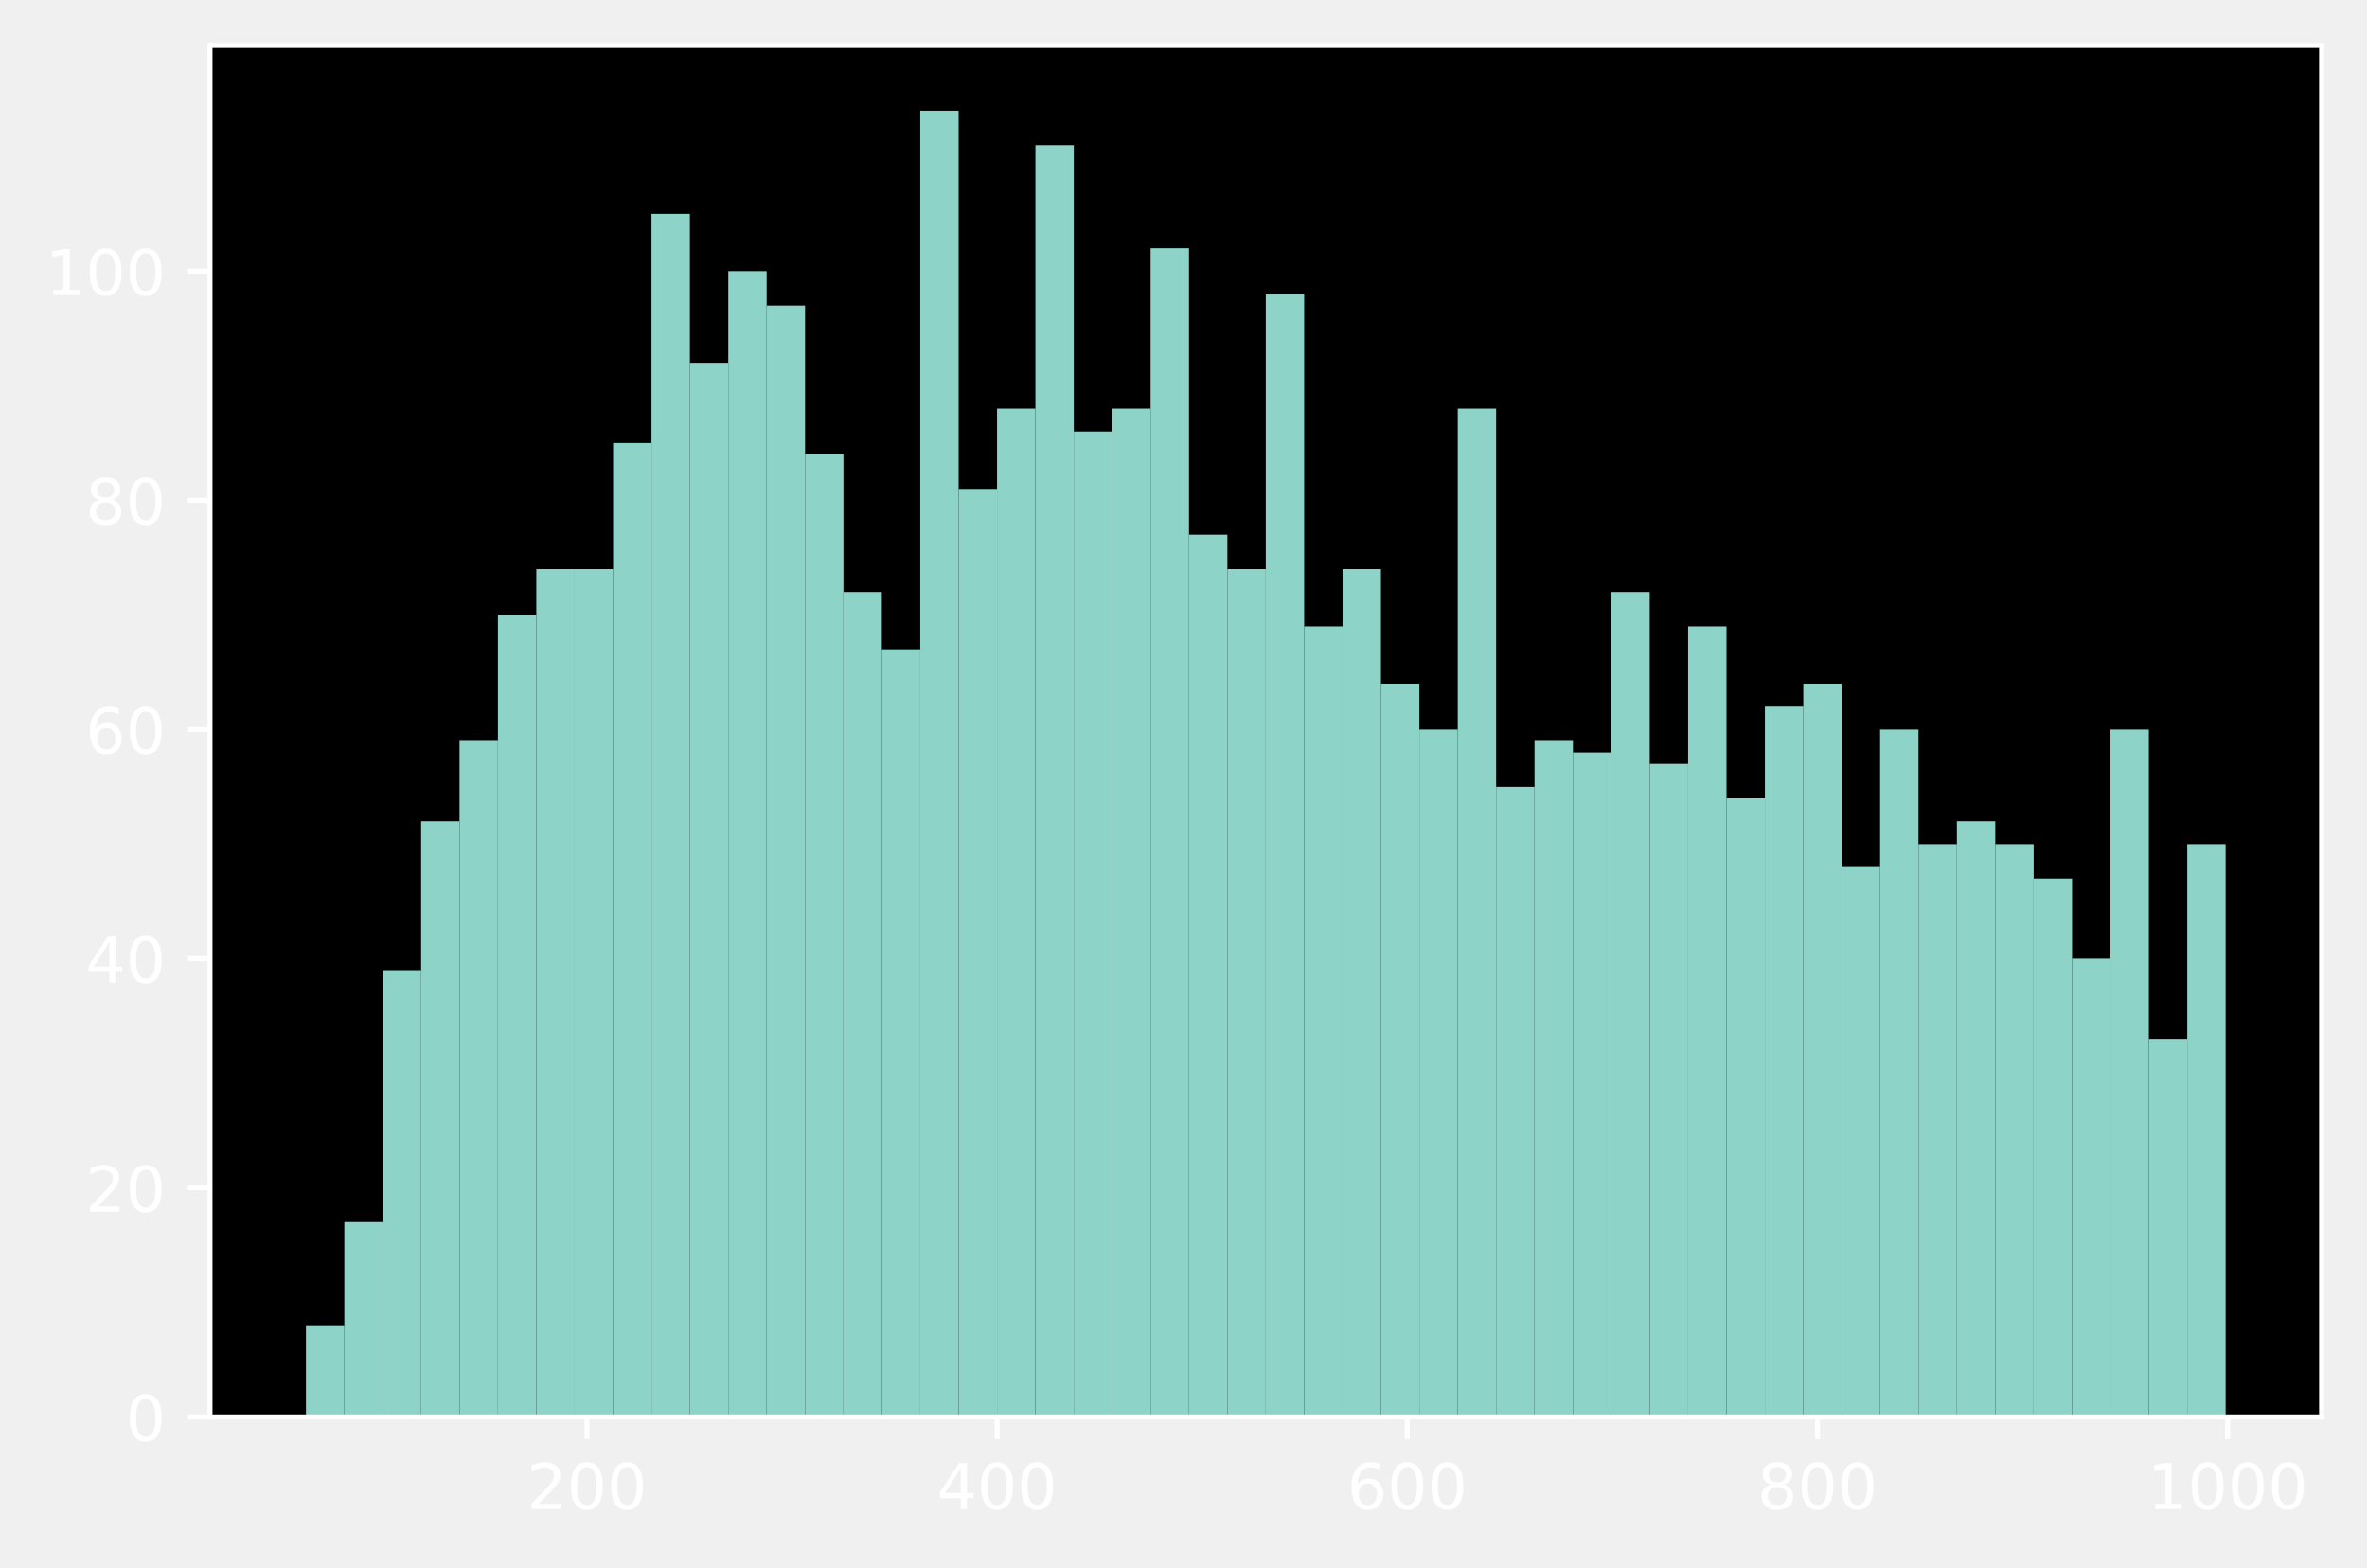
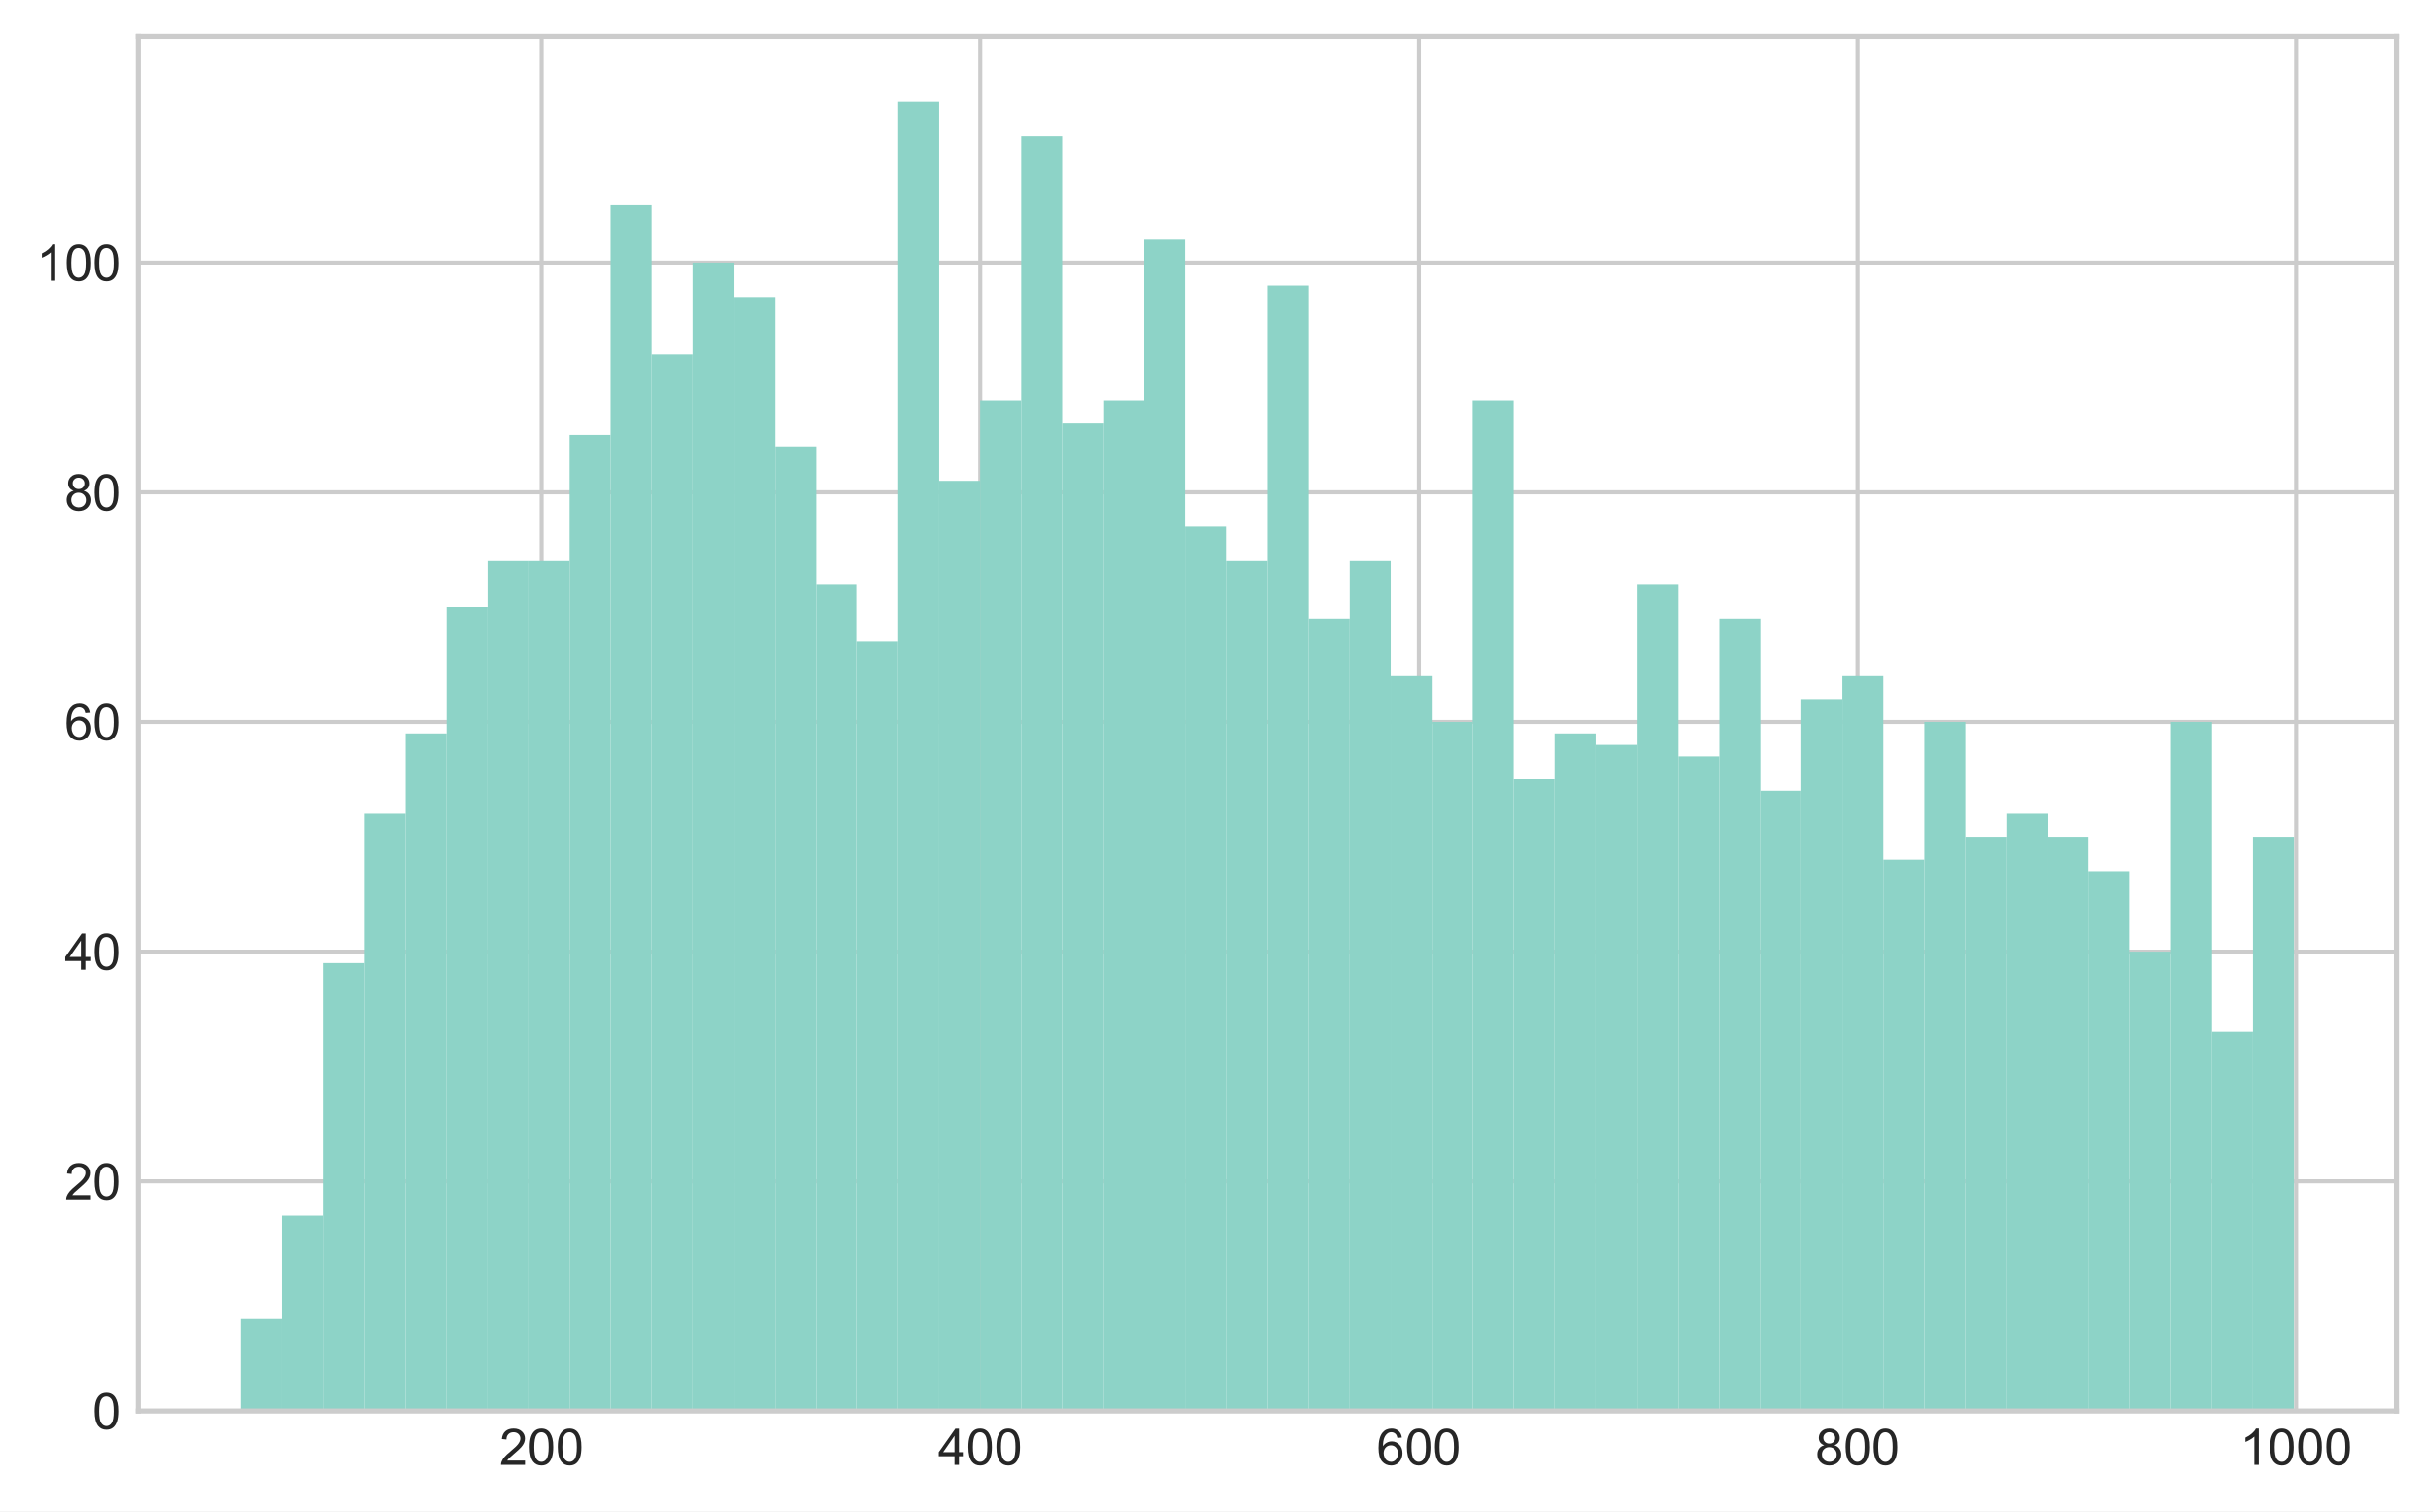
- <svg xmlns="http://www.w3.org/2000/svg" xmlns:xlink="http://www.w3.org/1999/xlink" height="248.518pt" version="1.1" viewBox="0 0 375.288 248.518" width="375.288pt">
+ <svg xmlns="http://www.w3.org/2000/svg" xmlns:xlink="http://www.w3.org/1999/xlink" height="298.845pt" version="1.1" viewBox="0 0 480.983 298.845" width="480.983pt">
  <defs>
    <style type="text/css">
*{stroke-linecap:butt;stroke-linejoin:round;}
  </style>
  </defs>
  <g id="figure_1">
    <g id="patch_1">
-       <path d="M 0 248.518  L 375.288 248.518  L 375.288 0  L 0 0  z " style="fill:none;" />
+       <path d="M 0 298.845  L 480.983 298.845  L 480.983 0  L 0 0  z " style="fill:#ffffff;" />
    </g>
    <g id="axes_1">
      <g id="patch_2">
-         <path d="M 33.288 224.64  L 368.087 224.64  L 368.087 7.2  L 33.288 7.2  z " />
-       </g>
-       <g id="patch_3">
-         <path clip-path="url(#pd6cc60cbfc)" d="M 48.506 224.64  L 54.593 224.64  L 54.593 210.108  L 48.506 210.108  z " style="fill:#8dd3c7;" />
-       </g>
-       <g id="patch_4">
-         <path clip-path="url(#pd6cc60cbfc)" d="M 54.593 224.64  L 60.68 224.64  L 60.68 193.759  L 54.593 193.759  z " style="fill:#8dd3c7;" />
-       </g>
-       <g id="patch_5">
-         <path clip-path="url(#pd6cc60cbfc)" d="M 60.68 224.64  L 66.767 224.64  L 66.767 153.795  L 60.68 153.795  z " style="fill:#8dd3c7;" />
-       </g>
-       <g id="patch_6">
-         <path clip-path="url(#pd6cc60cbfc)" d="M 66.767 224.64  L 72.855 224.64  L 72.855 130.18  L 66.767 130.18  z " style="fill:#8dd3c7;" />
-       </g>
-       <g id="patch_7">
-         <path clip-path="url(#pd6cc60cbfc)" d="M 72.855 224.64  L 78.942 224.64  L 78.942 117.464  L 72.855 117.464  z " style="fill:#8dd3c7;" />
-       </g>
-       <g id="patch_8">
-         <path clip-path="url(#pd6cc60cbfc)" d="M 78.942 224.64  L 85.029 224.64  L 85.029 97.482  L 78.942 97.482  z " style="fill:#8dd3c7;" />
-       </g>
-       <g id="patch_9">
-         <path clip-path="url(#pd6cc60cbfc)" d="M 85.029 224.64  L 91.117 224.64  L 91.117 90.216  L 85.029 90.216  z " style="fill:#8dd3c7;" />
-       </g>
-       <g id="patch_10">
-         <path clip-path="url(#pd6cc60cbfc)" d="M 91.117 224.64  L 97.204 224.64  L 97.204 90.216  L 91.117 90.216  z " style="fill:#8dd3c7;" />
-       </g>
-       <g id="patch_11">
-         <path clip-path="url(#pd6cc60cbfc)" d="M 97.204 224.64  L 103.291 224.64  L 103.291 70.234  L 97.204 70.234  z " style="fill:#8dd3c7;" />
-       </g>
-       <g id="patch_12">
-         <path clip-path="url(#pd6cc60cbfc)" d="M 103.291 224.64  L 109.378 224.64  L 109.378 33.903  L 103.291 33.903  z " style="fill:#8dd3c7;" />
-       </g>
-       <g id="patch_13">
-         <path clip-path="url(#pd6cc60cbfc)" d="M 109.378 224.64  L 115.466 224.64  L 115.466 57.518  L 109.378 57.518  z " style="fill:#8dd3c7;" />
-       </g>
-       <g id="patch_14">
-         <path clip-path="url(#pd6cc60cbfc)" d="M 115.466 224.64  L 121.553 224.64  L 121.553 42.986  L 115.466 42.986  z " style="fill:#8dd3c7;" />
-       </g>
-       <g id="patch_15">
-         <path clip-path="url(#pd6cc60cbfc)" d="M 121.553 224.64  L 127.64 224.64  L 127.64 48.435  L 121.553 48.435  z " style="fill:#8dd3c7;" />
-       </g>
-       <g id="patch_16">
-         <path clip-path="url(#pd6cc60cbfc)" d="M 127.64 224.64  L 133.727 224.64  L 133.727 72.051  L 127.64 72.051  z " style="fill:#8dd3c7;" />
-       </g>
-       <g id="patch_17">
-         <path clip-path="url(#pd6cc60cbfc)" d="M 133.727 224.64  L 139.815 224.64  L 139.815 93.849  L 133.727 93.849  z " style="fill:#8dd3c7;" />
-       </g>
-       <g id="patch_18">
-         <path clip-path="url(#pd6cc60cbfc)" d="M 139.815 224.64  L 145.902 224.64  L 145.902 102.932  L 139.815 102.932  z " style="fill:#8dd3c7;" />
-       </g>
-       <g id="patch_19">
-         <path clip-path="url(#pd6cc60cbfc)" d="M 145.902 224.64  L 151.989 224.64  L 151.989 17.554  L 145.902 17.554  z " style="fill:#8dd3c7;" />
-       </g>
-       <g id="patch_20">
-         <path clip-path="url(#pd6cc60cbfc)" d="M 151.989 224.64  L 158.077 224.64  L 158.077 77.5  L 151.989 77.5  z " style="fill:#8dd3c7;" />
-       </g>
-       <g id="patch_21">
-         <path clip-path="url(#pd6cc60cbfc)" d="M 158.077 224.64  L 164.164 224.64  L 164.164 64.784  L 158.077 64.784  z " style="fill:#8dd3c7;" />
-       </g>
-       <g id="patch_22">
-         <path clip-path="url(#pd6cc60cbfc)" d="M 164.164 224.64  L 170.251 224.64  L 170.251 23.004  L 164.164 23.004  z " style="fill:#8dd3c7;" />
-       </g>
-       <g id="patch_23">
-         <path clip-path="url(#pd6cc60cbfc)" d="M 170.251 224.64  L 176.338 224.64  L 176.338 68.417  L 170.251 68.417  z " style="fill:#8dd3c7;" />
-       </g>
-       <g id="patch_24">
-         <path clip-path="url(#pd6cc60cbfc)" d="M 176.338 224.64  L 182.426 224.64  L 182.426 64.784  L 176.338 64.784  z " style="fill:#8dd3c7;" />
-       </g>
-       <g id="patch_25">
-         <path clip-path="url(#pd6cc60cbfc)" d="M 182.426 224.64  L 188.513 224.64  L 188.513 39.353  L 182.426 39.353  z " style="fill:#8dd3c7;" />
-       </g>
-       <g id="patch_26">
-         <path clip-path="url(#pd6cc60cbfc)" d="M 188.513 224.64  L 194.6 224.64  L 194.6 84.766  L 188.513 84.766  z " style="fill:#8dd3c7;" />
-       </g>
-       <g id="patch_27">
-         <path clip-path="url(#pd6cc60cbfc)" d="M 194.6 224.64  L 200.688 224.64  L 200.688 90.216  L 194.6 90.216  z " style="fill:#8dd3c7;" />
-       </g>
-       <g id="patch_28">
-         <path clip-path="url(#pd6cc60cbfc)" d="M 200.688 224.64  L 206.775 224.64  L 206.775 46.619  L 200.688 46.619  z " style="fill:#8dd3c7;" />
-       </g>
-       <g id="patch_29">
-         <path clip-path="url(#pd6cc60cbfc)" d="M 206.775 224.64  L 212.862 224.64  L 212.862 99.299  L 206.775 99.299  z " style="fill:#8dd3c7;" />
-       </g>
-       <g id="patch_30">
-         <path clip-path="url(#pd6cc60cbfc)" d="M 212.862 224.64  L 218.949 224.64  L 218.949 90.216  L 212.862 90.216  z " style="fill:#8dd3c7;" />
-       </g>
-       <g id="patch_31">
-         <path clip-path="url(#pd6cc60cbfc)" d="M 218.949 224.64  L 225.037 224.64  L 225.037 108.381  L 218.949 108.381  z " style="fill:#8dd3c7;" />
-       </g>
-       <g id="patch_32">
-         <path clip-path="url(#pd6cc60cbfc)" d="M 225.037 224.64  L 231.124 224.64  L 231.124 115.648  L 225.037 115.648  z " style="fill:#8dd3c7;" />
-       </g>
-       <g id="patch_33">
-         <path clip-path="url(#pd6cc60cbfc)" d="M 231.124 224.64  L 237.211 224.64  L 237.211 64.784  L 231.124 64.784  z " style="fill:#8dd3c7;" />
-       </g>
-       <g id="patch_34">
-         <path clip-path="url(#pd6cc60cbfc)" d="M 237.211 224.64  L 243.298 224.64  L 243.298 124.73  L 237.211 124.73  z " style="fill:#8dd3c7;" />
-       </g>
-       <g id="patch_35">
-         <path clip-path="url(#pd6cc60cbfc)" d="M 243.298 224.64  L 249.386 224.64  L 249.386 117.464  L 243.298 117.464  z " style="fill:#8dd3c7;" />
-       </g>
-       <g id="patch_36">
-         <path clip-path="url(#pd6cc60cbfc)" d="M 249.386 224.64  L 255.473 224.64  L 255.473 119.281  L 249.386 119.281  z " style="fill:#8dd3c7;" />
-       </g>
-       <g id="patch_37">
-         <path clip-path="url(#pd6cc60cbfc)" d="M 255.473 224.64  L 261.56 224.64  L 261.56 93.849  L 255.473 93.849  z " style="fill:#8dd3c7;" />
-       </g>
-       <g id="patch_38">
-         <path clip-path="url(#pd6cc60cbfc)" d="M 261.56 224.64  L 267.647 224.64  L 267.647 121.097  L 261.56 121.097  z " style="fill:#8dd3c7;" />
-       </g>
-       <g id="patch_39">
-         <path clip-path="url(#pd6cc60cbfc)" d="M 267.647 224.64  L 273.735 224.64  L 273.735 99.299  L 267.647 99.299  z " style="fill:#8dd3c7;" />
-       </g>
-       <g id="patch_40">
-         <path clip-path="url(#pd6cc60cbfc)" d="M 273.735 224.64  L 279.822 224.64  L 279.822 126.547  L 273.735 126.547  z " style="fill:#8dd3c7;" />
-       </g>
-       <g id="patch_41">
-         <path clip-path="url(#pd6cc60cbfc)" d="M 279.822 224.64  L 285.909 224.64  L 285.909 112.014  L 279.822 112.014  z " style="fill:#8dd3c7;" />
-       </g>
-       <g id="patch_42">
-         <path clip-path="url(#pd6cc60cbfc)" d="M 285.909 224.64  L 291.997 224.64  L 291.997 108.381  L 285.909 108.381  z " style="fill:#8dd3c7;" />
-       </g>
-       <g id="patch_43">
-         <path clip-path="url(#pd6cc60cbfc)" d="M 291.997 224.64  L 298.084 224.64  L 298.084 137.446  L 291.997 137.446  z " style="fill:#8dd3c7;" />
-       </g>
-       <g id="patch_44">
-         <path clip-path="url(#pd6cc60cbfc)" d="M 298.084 224.64  L 304.171 224.64  L 304.171 115.648  L 298.084 115.648  z " style="fill:#8dd3c7;" />
-       </g>
-       <g id="patch_45">
-         <path clip-path="url(#pd6cc60cbfc)" d="M 304.171 224.64  L 310.258 224.64  L 310.258 133.813  L 304.171 133.813  z " style="fill:#8dd3c7;" />
-       </g>
-       <g id="patch_46">
-         <path clip-path="url(#pd6cc60cbfc)" d="M 310.258 224.64  L 316.346 224.64  L 316.346 130.18  L 310.258 130.18  z " style="fill:#8dd3c7;" />
-       </g>
-       <g id="patch_47">
-         <path clip-path="url(#pd6cc60cbfc)" d="M 316.346 224.64  L 322.433 224.64  L 322.433 133.813  L 316.346 133.813  z " style="fill:#8dd3c7;" />
-       </g>
-       <g id="patch_48">
-         <path clip-path="url(#pd6cc60cbfc)" d="M 322.433 224.64  L 328.52 224.64  L 328.52 139.263  L 322.433 139.263  z " style="fill:#8dd3c7;" />
-       </g>
-       <g id="patch_49">
-         <path clip-path="url(#pd6cc60cbfc)" d="M 328.52 224.64  L 334.608 224.64  L 334.608 151.978  L 328.52 151.978  z " style="fill:#8dd3c7;" />
-       </g>
-       <g id="patch_50">
-         <path clip-path="url(#pd6cc60cbfc)" d="M 334.608 224.64  L 340.695 224.64  L 340.695 115.648  L 334.608 115.648  z " style="fill:#8dd3c7;" />
-       </g>
-       <g id="patch_51">
-         <path clip-path="url(#pd6cc60cbfc)" d="M 340.695 224.64  L 346.782 224.64  L 346.782 164.694  L 340.695 164.694  z " style="fill:#8dd3c7;" />
-       </g>
-       <g id="patch_52">
-         <path clip-path="url(#pd6cc60cbfc)" d="M 346.782 224.64  L 352.869 224.64  L 352.869 133.813  L 346.782 133.813  z " style="fill:#8dd3c7;" />
+         <path d="M 27.383 279  L 473.783 279  L 473.783 7.2  L 27.383 7.2  z " style="fill:#ffffff;" />
      </g>
      <g id="matplotlib.axis_1">
        <g id="xtick_1">
          <g id="line2d_1">
-             <defs>
-               <path d="M 0 0  L 0 3.5  " id="m8ade82d8a3" style="stroke:#ffffff;stroke-width:0.8;" />
-             </defs>
-             <g>
-               <use style="fill:#ffffff;stroke:#ffffff;stroke-width:0.8;" x="93.055" xlink:href="#m8ade82d8a3" y="224.64" />
-             </g>
-           </g>
+             <path clip-path="url(#pc3bd3d4f7c)" d="M 107.072 279  L 107.072 7.2  " style="fill:none;stroke:#cccccc;stroke-linecap:round;stroke-width:0.8;" />
+           </g>
+           <g id="line2d_2" />
          <g id="text_1">
            <defs>
-               <path d="M 19.188 8.297  L 53.609 8.297  L 53.609 0  L 7.328 0  L 7.328 8.297  Q 12.938 14.109 22.625 23.891  Q 32.328 33.688 34.812 36.531  Q 39.547 41.844 41.422 45.531  Q 43.312 49.219 43.312 52.781  Q 43.312 58.594 39.234 62.25  Q 35.156 65.922 28.609 65.922  Q 23.969 65.922 18.812 64.312  Q 13.672 62.703 7.812 59.422  L 7.812 69.391  Q 13.766 71.781 18.938 73  Q 24.125 74.219 28.422 74.219  Q 39.75 74.219 46.484 68.547  Q 53.219 62.891 53.219 53.422  Q 53.219 48.922 51.531 44.891  Q 49.859 40.875 45.406 35.406  Q 44.188 33.984 37.641 27.219  Q 31.109 20.453 19.188 8.297  z " id="DejaVuSans-50" />
-               <path d="M 31.781 66.406  Q 24.172 66.406 20.328 58.906  Q 16.5 51.422 16.5 36.375  Q 16.5 21.391 20.328 13.891  Q 24.172 6.391 31.781 6.391  Q 39.453 6.391 43.281 13.891  Q 47.125 21.391 47.125 36.375  Q 47.125 51.422 43.281 58.906  Q 39.453 66.406 31.781 66.406  z M 31.781 74.219  Q 44.047 74.219 50.516 64.516  Q 56.984 54.828 56.984 36.375  Q 56.984 17.969 50.516 8.266  Q 44.047 -1.422 31.781 -1.422  Q 19.531 -1.422 13.062 8.266  Q 6.594 17.969 6.594 36.375  Q 6.594 54.828 13.062 64.516  Q 19.531 74.219 31.781 74.219  z " id="DejaVuSans-48" />
-             </defs>
-             <g style="fill:#ffffff;" transform="translate(83.51088 239.2384)scale(0.1 -0.1)">
-               <use xlink:href="#DejaVuSans-50" />
-               <use x="63.623" xlink:href="#DejaVuSans-48" />
-               <use x="127.246" xlink:href="#DejaVuSans-48" />
+               <path d="M 50.344 8.453  L 50.344 0  L 3.031 0  Q 2.938 3.172 4.047 6.109  Q 5.859 10.938 9.828 15.625  Q 13.812 20.312 21.344 26.469  Q 33.016 36.031 37.109 41.625  Q 41.219 47.219 41.219 52.203  Q 41.219 57.422 37.469 61  Q 33.734 64.594 27.734 64.594  Q 21.391 64.594 17.578 60.781  Q 13.766 56.984 13.719 50.25  L 4.688 51.172  Q 5.609 61.281 11.656 66.578  Q 17.719 71.875 27.938 71.875  Q 38.234 71.875 44.234 66.156  Q 50.25 60.453 50.25 52  Q 50.25 47.703 48.484 43.547  Q 46.734 39.406 42.656 34.812  Q 38.578 30.219 29.109 22.219  Q 21.188 15.578 18.938 13.203  Q 16.703 10.844 15.234 8.453  z " id="ArialMT-50" />
+               <path d="M 4.156 35.297  Q 4.156 48 6.766 55.734  Q 9.375 63.484 14.516 67.672  Q 19.672 71.875 27.484 71.875  Q 33.25 71.875 37.594 69.547  Q 41.938 67.234 44.766 62.859  Q 47.609 58.5 49.219 52.219  Q 50.828 45.953 50.828 35.297  Q 50.828 22.703 48.234 14.969  Q 45.656 7.234 40.5 3  Q 35.359 -1.219 27.484 -1.219  Q 17.141 -1.219 11.234 6.203  Q 4.156 15.141 4.156 35.297  z M 13.188 35.297  Q 13.188 17.672 17.312 11.828  Q 21.438 6 27.484 6  Q 33.547 6 37.672 11.859  Q 41.797 17.719 41.797 35.297  Q 41.797 52.984 37.672 58.781  Q 33.547 64.594 27.391 64.594  Q 21.344 64.594 17.719 59.469  Q 13.188 52.938 13.188 35.297  z " id="ArialMT-48" />
+             </defs>
+             <g style="fill:#262626;" transform="translate(98.73092 289.6578)scale(0.1 -0.1)">
+               <use xlink:href="#ArialMT-50" />
+               <use x="55.615" xlink:href="#ArialMT-48" />
+               <use x="111.23" xlink:href="#ArialMT-48" />
            </g>
          </g>
        </g>
        <g id="xtick_2">
-           <g id="line2d_2">
-             <g>
-               <use style="fill:#ffffff;stroke:#ffffff;stroke-width:0.8;" x="158.09" xlink:href="#m8ade82d8a3" y="224.64" />
-             </g>
-           </g>
+           <g id="line2d_3">
+             <path clip-path="url(#pc3bd3d4f7c)" d="M 193.786 279  L 193.786 7.2  " style="fill:none;stroke:#cccccc;stroke-linecap:round;stroke-width:0.8;" />
+           </g>
+           <g id="line2d_4" />
          <g id="text_2">
            <defs>
-               <path d="M 37.797 64.312  L 12.891 25.391  L 37.797 25.391  z M 35.203 72.906  L 47.609 72.906  L 47.609 25.391  L 58.016 25.391  L 58.016 17.188  L 47.609 17.188  L 47.609 0  L 37.797 0  L 37.797 17.188  L 4.891 17.188  L 4.891 26.703  z " id="DejaVuSans-52" />
-             </defs>
-             <g style="fill:#ffffff;" transform="translate(148.5458 239.2384)scale(0.1 -0.1)">
-               <use xlink:href="#DejaVuSans-52" />
-               <use x="63.623" xlink:href="#DejaVuSans-48" />
-               <use x="127.246" xlink:href="#DejaVuSans-48" />
+               <path d="M 32.328 0  L 32.328 17.141  L 1.266 17.141  L 1.266 25.203  L 33.938 71.578  L 41.109 71.578  L 41.109 25.203  L 50.781 25.203  L 50.781 17.141  L 41.109 17.141  L 41.109 0  z M 32.328 25.203  L 32.328 57.469  L 9.906 25.203  z " id="ArialMT-52" />
+             </defs>
+             <g style="fill:#262626;" transform="translate(185.4442 289.6578)scale(0.1 -0.1)">
+               <use xlink:href="#ArialMT-52" />
+               <use x="55.615" xlink:href="#ArialMT-48" />
+               <use x="111.23" xlink:href="#ArialMT-48" />
            </g>
          </g>
        </g>
        <g id="xtick_3">
-           <g id="line2d_3">
-             <g>
-               <use style="fill:#ffffff;stroke:#ffffff;stroke-width:0.8;" x="223.125" xlink:href="#m8ade82d8a3" y="224.64" />
-             </g>
-           </g>
+           <g id="line2d_5">
+             <path clip-path="url(#pc3bd3d4f7c)" d="M 280.499 279  L 280.499 7.2  " style="fill:none;stroke:#cccccc;stroke-linecap:round;stroke-width:0.8;" />
+           </g>
+           <g id="line2d_6" />
          <g id="text_3">
            <defs>
-               <path d="M 33.016 40.375  Q 26.375 40.375 22.484 35.828  Q 18.609 31.297 18.609 23.391  Q 18.609 15.531 22.484 10.953  Q 26.375 6.391 33.016 6.391  Q 39.656 6.391 43.531 10.953  Q 47.406 15.531 47.406 23.391  Q 47.406 31.297 43.531 35.828  Q 39.656 40.375 33.016 40.375  z M 52.594 71.297  L 52.594 62.312  Q 48.875 64.062 45.094 64.984  Q 41.312 65.922 37.594 65.922  Q 27.828 65.922 22.672 59.328  Q 17.531 52.734 16.797 39.406  Q 19.672 43.656 24.016 45.922  Q 28.375 48.188 33.594 48.188  Q 44.578 48.188 50.953 41.516  Q 57.328 34.859 57.328 23.391  Q 57.328 12.156 50.688 5.359  Q 44.047 -1.422 33.016 -1.422  Q 20.359 -1.422 13.672 8.266  Q 6.984 17.969 6.984 36.375  Q 6.984 53.656 15.188 63.938  Q 23.391 74.219 37.203 74.219  Q 40.922 74.219 44.703 73.484  Q 48.484 72.75 52.594 71.297  z " id="DejaVuSans-54" />
-             </defs>
-             <g style="fill:#ffffff;" transform="translate(213.5808 239.2384)scale(0.1 -0.1)">
-               <use xlink:href="#DejaVuSans-54" />
-               <use x="63.623" xlink:href="#DejaVuSans-48" />
-               <use x="127.246" xlink:href="#DejaVuSans-48" />
+               <path d="M 49.75 54.047  L 41.016 53.375  Q 39.844 58.547 37.703 60.891  Q 34.125 64.656 28.906 64.656  Q 24.703 64.656 21.531 62.312  Q 17.391 59.281 14.984 53.469  Q 12.594 47.656 12.5 36.922  Q 15.672 41.75 20.266 44.094  Q 24.859 46.438 29.891 46.438  Q 38.672 46.438 44.844 39.969  Q 51.031 33.5 51.031 23.25  Q 51.031 16.5 48.125 10.719  Q 45.219 4.938 40.141 1.859  Q 35.062 -1.219 28.609 -1.219  Q 17.625 -1.219 10.688 6.859  Q 3.766 14.938 3.766 33.5  Q 3.766 54.25 11.422 63.672  Q 18.109 71.875 29.438 71.875  Q 37.891 71.875 43.281 67.141  Q 48.688 62.406 49.75 54.047  z M 13.875 23.188  Q 13.875 18.656 15.797 14.5  Q 17.719 10.359 21.188 8.172  Q 24.656 6 28.469 6  Q 34.031 6 38.031 10.484  Q 42.047 14.984 42.047 22.703  Q 42.047 30.125 38.078 34.391  Q 34.125 38.672 28.125 38.672  Q 22.172 38.672 18.016 34.391  Q 13.875 30.125 13.875 23.188  z " id="ArialMT-54" />
+             </defs>
+             <g style="fill:#262626;" transform="translate(272.1575 289.6578)scale(0.1 -0.1)">
+               <use xlink:href="#ArialMT-54" />
+               <use x="55.615" xlink:href="#ArialMT-48" />
+               <use x="111.23" xlink:href="#ArialMT-48" />
            </g>
          </g>
        </g>
        <g id="xtick_4">
-           <g id="line2d_4">
-             <g>
-               <use style="fill:#ffffff;stroke:#ffffff;stroke-width:0.8;" x="288.16" xlink:href="#m8ade82d8a3" y="224.64" />
-             </g>
-           </g>
+           <g id="line2d_7">
+             <path clip-path="url(#pc3bd3d4f7c)" d="M 367.212 279  L 367.212 7.2  " style="fill:none;stroke:#cccccc;stroke-linecap:round;stroke-width:0.8;" />
+           </g>
+           <g id="line2d_8" />
          <g id="text_4">
            <defs>
-               <path d="M 31.781 34.625  Q 24.75 34.625 20.719 30.859  Q 16.703 27.094 16.703 20.516  Q 16.703 13.922 20.719 10.156  Q 24.75 6.391 31.781 6.391  Q 38.812 6.391 42.859 10.172  Q 46.922 13.969 46.922 20.516  Q 46.922 27.094 42.891 30.859  Q 38.875 34.625 31.781 34.625  z M 21.922 38.812  Q 15.578 40.375 12.031 44.719  Q 8.5 49.078 8.5 55.328  Q 8.5 64.062 14.719 69.141  Q 20.953 74.219 31.781 74.219  Q 42.672 74.219 48.875 69.141  Q 55.078 64.062 55.078 55.328  Q 55.078 49.078 51.531 44.719  Q 48 40.375 41.703 38.812  Q 48.828 37.156 52.797 32.312  Q 56.781 27.484 56.781 20.516  Q 56.781 9.906 50.312 4.234  Q 43.844 -1.422 31.781 -1.422  Q 19.734 -1.422 13.25 4.234  Q 6.781 9.906 6.781 20.516  Q 6.781 27.484 10.781 32.312  Q 14.797 37.156 21.922 38.812  z M 18.312 54.391  Q 18.312 48.734 21.844 45.562  Q 25.391 42.391 31.781 42.391  Q 38.141 42.391 41.719 45.562  Q 45.312 48.734 45.312 54.391  Q 45.312 60.062 41.719 63.234  Q 38.141 66.406 31.781 66.406  Q 25.391 66.406 21.844 63.234  Q 18.312 60.062 18.312 54.391  z " id="DejaVuSans-56" />
-             </defs>
-             <g style="fill:#ffffff;" transform="translate(278.6158 239.2384)scale(0.1 -0.1)">
-               <use xlink:href="#DejaVuSans-56" />
-               <use x="63.623" xlink:href="#DejaVuSans-48" />
-               <use x="127.246" xlink:href="#DejaVuSans-48" />
+               <path d="M 17.672 38.812  Q 12.203 40.828 9.562 44.531  Q 6.938 48.25 6.938 53.422  Q 6.938 61.234 12.547 66.547  Q 18.172 71.875 27.484 71.875  Q 36.859 71.875 42.578 66.422  Q 48.297 60.984 48.297 53.172  Q 48.297 48.188 45.672 44.5  Q 43.062 40.828 37.75 38.812  Q 44.344 36.672 47.781 31.875  Q 51.219 27.094 51.219 20.453  Q 51.219 11.281 44.719 5.031  Q 38.234 -1.219 27.641 -1.219  Q 17.047 -1.219 10.547 5.047  Q 4.047 11.328 4.047 20.703  Q 4.047 27.688 7.594 32.391  Q 11.141 37.109 17.672 38.812  z M 15.922 53.719  Q 15.922 48.641 19.188 45.406  Q 22.469 42.188 27.688 42.188  Q 32.766 42.188 36.016 45.375  Q 39.266 48.578 39.266 53.219  Q 39.266 58.062 35.906 61.359  Q 32.562 64.656 27.594 64.656  Q 22.562 64.656 19.234 61.422  Q 15.922 58.203 15.922 53.719  z M 13.094 20.656  Q 13.094 16.891 14.875 13.375  Q 16.656 9.859 20.172 7.922  Q 23.688 6 27.734 6  Q 34.031 6 38.125 10.047  Q 42.234 14.109 42.234 20.359  Q 42.234 26.703 38.016 30.859  Q 33.797 35.016 27.438 35.016  Q 21.234 35.016 17.156 30.906  Q 13.094 26.812 13.094 20.656  z " id="ArialMT-56" />
+             </defs>
+             <g style="fill:#262626;" transform="translate(358.8708 289.6578)scale(0.1 -0.1)">
+               <use xlink:href="#ArialMT-56" />
+               <use x="55.615" xlink:href="#ArialMT-48" />
+               <use x="111.23" xlink:href="#ArialMT-48" />
            </g>
          </g>
        </g>
        <g id="xtick_5">
-           <g id="line2d_5">
-             <g>
-               <use style="fill:#ffffff;stroke:#ffffff;stroke-width:0.8;" x="353.194" xlink:href="#m8ade82d8a3" y="224.64" />
-             </g>
-           </g>
+           <g id="line2d_9">
+             <path clip-path="url(#pc3bd3d4f7c)" d="M 453.925 279  L 453.925 7.2  " style="fill:none;stroke:#cccccc;stroke-linecap:round;stroke-width:0.8;" />
+           </g>
+           <g id="line2d_10" />
          <g id="text_5">
            <defs>
-               <path d="M 12.406 8.297  L 28.516 8.297  L 28.516 63.922  L 10.984 60.406  L 10.984 69.391  L 28.422 72.906  L 38.281 72.906  L 38.281 8.297  L 54.391 8.297  L 54.391 0  L 12.406 0  z " id="DejaVuSans-49" />
-             </defs>
-             <g style="fill:#ffffff;" transform="translate(340.4695 239.2384)scale(0.1 -0.1)">
-               <use xlink:href="#DejaVuSans-49" />
-               <use x="63.623" xlink:href="#DejaVuSans-48" />
-               <use x="127.246" xlink:href="#DejaVuSans-48" />
-               <use x="190.869" xlink:href="#DejaVuSans-48" />
+               <path d="M 37.25 0  L 28.469 0  L 28.469 56  Q 25.297 52.984 20.141 49.953  Q 14.984 46.922 10.891 45.406  L 10.891 53.906  Q 18.266 57.375 23.781 62.297  Q 29.297 67.234 31.594 71.875  L 37.25 71.875  z " id="ArialMT-49" />
+             </defs>
+             <g style="fill:#262626;" transform="translate(442.8036 289.6578)scale(0.1 -0.1)">
+               <use xlink:href="#ArialMT-49" />
+               <use x="55.615" xlink:href="#ArialMT-48" />
+               <use x="111.23" xlink:href="#ArialMT-48" />
+               <use x="166.846" xlink:href="#ArialMT-48" />
            </g>
          </g>
        </g>
      </g>
      <g id="matplotlib.axis_2">
        <g id="ytick_1">
-           <g id="line2d_6">
-             <defs>
-               <path d="M 0 0  L -3.5 0  " id="ma186ed3eba" style="stroke:#ffffff;stroke-width:0.8;" />
-             </defs>
-             <g>
-               <use style="fill:#ffffff;stroke:#ffffff;stroke-width:0.8;" x="33.288" xlink:href="#ma186ed3eba" y="224.64" />
-             </g>
-           </g>
+           <g id="line2d_11">
+             <path clip-path="url(#pc3bd3d4f7c)" d="M 27.383 279  L 473.783 279  " style="fill:none;stroke:#cccccc;stroke-linecap:round;stroke-width:0.8;" />
+           </g>
+           <g id="line2d_12" />
          <g id="text_6">
-             <g style="fill:#ffffff;" transform="translate(19.925 228.4392)scale(0.1 -0.1)">
-               <use xlink:href="#DejaVuSans-48" />
+             <g style="fill:#262626;" transform="translate(18.32187 282.5789)scale(0.1 -0.1)">
+               <use xlink:href="#ArialMT-48" />
            </g>
          </g>
        </g>
        <g id="ytick_2">
-           <g id="line2d_7">
-             <g>
-               <use style="fill:#ffffff;stroke:#ffffff;stroke-width:0.8;" x="33.288" xlink:href="#ma186ed3eba" y="188.309" />
-             </g>
-           </g>
+           <g id="line2d_13">
+             <path clip-path="url(#pc3bd3d4f7c)" d="M 27.383 233.586  L 473.783 233.586  " style="fill:none;stroke:#cccccc;stroke-linecap:round;stroke-width:0.8;" />
+           </g>
+           <g id="line2d_14" />
          <g id="text_7">
-             <g style="fill:#ffffff;" transform="translate(13.5625 192.1084)scale(0.1 -0.1)">
-               <use xlink:href="#DejaVuSans-50" />
-               <use x="63.623" xlink:href="#DejaVuSans-48" />
+             <g style="fill:#262626;" transform="translate(12.76094 237.1654)scale(0.1 -0.1)">
+               <use xlink:href="#ArialMT-50" />
+               <use x="55.615" xlink:href="#ArialMT-48" />
            </g>
          </g>
        </g>
        <g id="ytick_3">
-           <g id="line2d_8">
-             <g>
-               <use style="fill:#ffffff;stroke:#ffffff;stroke-width:0.8;" x="33.288" xlink:href="#ma186ed3eba" y="151.978" />
-             </g>
-           </g>
+           <g id="line2d_15">
+             <path clip-path="url(#pc3bd3d4f7c)" d="M 27.383 188.173  L 473.783 188.173  " style="fill:none;stroke:#cccccc;stroke-linecap:round;stroke-width:0.8;" />
+           </g>
+           <g id="line2d_16" />
          <g id="text_8">
-             <g style="fill:#ffffff;" transform="translate(13.5625 155.7776)scale(0.1 -0.1)">
-               <use xlink:href="#DejaVuSans-52" />
-               <use x="63.623" xlink:href="#DejaVuSans-48" />
+             <g style="fill:#262626;" transform="translate(12.76094 191.7518)scale(0.1 -0.1)">
+               <use xlink:href="#ArialMT-52" />
+               <use x="55.615" xlink:href="#ArialMT-48" />
            </g>
          </g>
        </g>
        <g id="ytick_4">
-           <g id="line2d_9">
-             <g>
-               <use style="fill:#ffffff;stroke:#ffffff;stroke-width:0.8;" x="33.288" xlink:href="#ma186ed3eba" y="115.648" />
-             </g>
-           </g>
+           <g id="line2d_17">
+             <path clip-path="url(#pc3bd3d4f7c)" d="M 27.383 142.759  L 473.783 142.759  " style="fill:none;stroke:#cccccc;stroke-linecap:round;stroke-width:0.8;" />
+           </g>
+           <g id="line2d_18" />
          <g id="text_9">
-             <g style="fill:#ffffff;" transform="translate(13.5625 119.4467)scale(0.1 -0.1)">
-               <use xlink:href="#DejaVuSans-54" />
-               <use x="63.623" xlink:href="#DejaVuSans-48" />
+             <g style="fill:#262626;" transform="translate(12.76094 146.3383)scale(0.1 -0.1)">
+               <use xlink:href="#ArialMT-54" />
+               <use x="55.615" xlink:href="#ArialMT-48" />
            </g>
          </g>
        </g>
        <g id="ytick_5">
-           <g id="line2d_10">
-             <g>
-               <use style="fill:#ffffff;stroke:#ffffff;stroke-width:0.8;" x="33.288" xlink:href="#ma186ed3eba" y="79.317" />
-             </g>
-           </g>
+           <g id="line2d_19">
+             <path clip-path="url(#pc3bd3d4f7c)" d="M 27.383 97.346  L 473.783 97.346  " style="fill:none;stroke:#cccccc;stroke-linecap:round;stroke-width:0.8;" />
+           </g>
+           <g id="line2d_20" />
          <g id="text_10">
-             <g style="fill:#ffffff;" transform="translate(13.5625 83.11591)scale(0.1 -0.1)">
-               <use xlink:href="#DejaVuSans-56" />
-               <use x="63.623" xlink:href="#DejaVuSans-48" />
+             <g style="fill:#262626;" transform="translate(12.76094 100.9248)scale(0.1 -0.1)">
+               <use xlink:href="#ArialMT-56" />
+               <use x="55.615" xlink:href="#ArialMT-48" />
            </g>
          </g>
        </g>
        <g id="ytick_6">
-           <g id="line2d_11">
-             <g>
-               <use style="fill:#ffffff;stroke:#ffffff;stroke-width:0.8;" x="33.288" xlink:href="#ma186ed3eba" y="42.986" />
-             </g>
-           </g>
+           <g id="line2d_21">
+             <path clip-path="url(#pc3bd3d4f7c)" d="M 27.383 51.932  L 473.783 51.932  " style="fill:none;stroke:#cccccc;stroke-linecap:round;stroke-width:0.8;" />
+           </g>
+           <g id="line2d_22" />
          <g id="text_11">
-             <g style="fill:#ffffff;" transform="translate(7.2 46.78508)scale(0.1 -0.1)">
-               <use xlink:href="#DejaVuSans-49" />
-               <use x="63.623" xlink:href="#DejaVuSans-48" />
-               <use x="127.246" xlink:href="#DejaVuSans-48" />
-             </g>
-           </g>
-         </g>
+             <g style="fill:#262626;" transform="translate(7.2 55.51124)scale(0.1 -0.1)">
+               <use xlink:href="#ArialMT-49" />
+               <use x="55.615" xlink:href="#ArialMT-48" />
+               <use x="111.23" xlink:href="#ArialMT-48" />
+             </g>
+           </g>
+         </g>
+       </g>
+       <g id="patch_3">
+         <path clip-path="url(#pc3bd3d4f7c)" d="M 47.674 279  L 55.79 279  L 55.79 260.835  L 47.674 260.835  z " style="fill:#8dd3c7;" />
+       </g>
+       <g id="patch_4">
+         <path clip-path="url(#pc3bd3d4f7c)" d="M 55.79 279  L 63.906 279  L 63.906 240.398  L 55.79 240.398  z " style="fill:#8dd3c7;" />
+       </g>
+       <g id="patch_5">
+         <path clip-path="url(#pc3bd3d4f7c)" d="M 63.906 279  L 72.023 279  L 72.023 190.444  L 63.906 190.444  z " style="fill:#8dd3c7;" />
+       </g>
+       <g id="patch_6">
+         <path clip-path="url(#pc3bd3d4f7c)" d="M 72.023 279  L 80.139 279  L 80.139 160.925  L 72.023 160.925  z " style="fill:#8dd3c7;" />
+       </g>
+       <g id="patch_7">
+         <path clip-path="url(#pc3bd3d4f7c)" d="M 80.139 279  L 88.256 279  L 88.256 145.03  L 80.139 145.03  z " style="fill:#8dd3c7;" />
+       </g>
+       <g id="patch_8">
+         <path clip-path="url(#pc3bd3d4f7c)" d="M 88.256 279  L 96.372 279  L 96.372 120.053  L 88.256 120.053  z " style="fill:#8dd3c7;" />
+       </g>
+       <g id="patch_9">
+         <path clip-path="url(#pc3bd3d4f7c)" d="M 96.372 279  L 104.488 279  L 104.488 110.97  L 96.372 110.97  z " style="fill:#8dd3c7;" />
+       </g>
+       <g id="patch_10">
+         <path clip-path="url(#pc3bd3d4f7c)" d="M 104.488 279  L 112.605 279  L 112.605 110.97  L 104.488 110.97  z " style="fill:#8dd3c7;" />
+       </g>
+       <g id="patch_11">
+         <path clip-path="url(#pc3bd3d4f7c)" d="M 112.605 279  L 120.721 279  L 120.721 85.992  L 112.605 85.992  z " style="fill:#8dd3c7;" />
+       </g>
+       <g id="patch_12">
+         <path clip-path="url(#pc3bd3d4f7c)" d="M 120.721 279  L 128.837 279  L 128.837 40.579  L 120.721 40.579  z " style="fill:#8dd3c7;" />
+       </g>
+       <g id="patch_13">
+         <path clip-path="url(#pc3bd3d4f7c)" d="M 128.837 279  L 136.954 279  L 136.954 70.098  L 128.837 70.098  z " style="fill:#8dd3c7;" />
+       </g>
+       <g id="patch_14">
+         <path clip-path="url(#pc3bd3d4f7c)" d="M 136.954 279  L 145.07 279  L 145.07 51.932  L 136.954 51.932  z " style="fill:#8dd3c7;" />
+       </g>
+       <g id="patch_15">
+         <path clip-path="url(#pc3bd3d4f7c)" d="M 145.07 279  L 153.186 279  L 153.186 58.744  L 145.07 58.744  z " style="fill:#8dd3c7;" />
+       </g>
+       <g id="patch_16">
+         <path clip-path="url(#pc3bd3d4f7c)" d="M 153.186 279  L 161.303 279  L 161.303 88.263  L 153.186 88.263  z " style="fill:#8dd3c7;" />
+       </g>
+       <g id="patch_17">
+         <path clip-path="url(#pc3bd3d4f7c)" d="M 161.303 279  L 169.419 279  L 169.419 115.511  L 161.303 115.511  z " style="fill:#8dd3c7;" />
+       </g>
+       <g id="patch_18">
+         <path clip-path="url(#pc3bd3d4f7c)" d="M 169.419 279  L 177.536 279  L 177.536 126.865  L 169.419 126.865  z " style="fill:#8dd3c7;" />
+       </g>
+       <g id="patch_19">
+         <path clip-path="url(#pc3bd3d4f7c)" d="M 177.536 279  L 185.652 279  L 185.652 20.143  L 177.536 20.143  z " style="fill:#8dd3c7;" />
+       </g>
+       <g id="patch_20">
+         <path clip-path="url(#pc3bd3d4f7c)" d="M 185.652 279  L 193.768 279  L 193.768 95.075  L 185.652 95.075  z " style="fill:#8dd3c7;" />
+       </g>
+       <g id="patch_21">
+         <path clip-path="url(#pc3bd3d4f7c)" d="M 193.768 279  L 201.885 279  L 201.885 79.18  L 193.768 79.18  z " style="fill:#8dd3c7;" />
+       </g>
+       <g id="patch_22">
+         <path clip-path="url(#pc3bd3d4f7c)" d="M 201.885 279  L 210.001 279  L 210.001 26.955  L 201.885 26.955  z " style="fill:#8dd3c7;" />
+       </g>
+       <g id="patch_23">
+         <path clip-path="url(#pc3bd3d4f7c)" d="M 210.001 279  L 218.117 279  L 218.117 83.722  L 210.001 83.722  z " style="fill:#8dd3c7;" />
+       </g>
+       <g id="patch_24">
+         <path clip-path="url(#pc3bd3d4f7c)" d="M 218.117 279  L 226.234 279  L 226.234 79.18  L 218.117 79.18  z " style="fill:#8dd3c7;" />
+       </g>
+       <g id="patch_25">
+         <path clip-path="url(#pc3bd3d4f7c)" d="M 226.234 279  L 234.35 279  L 234.35 47.391  L 226.234 47.391  z " style="fill:#8dd3c7;" />
+       </g>
+       <g id="patch_26">
+         <path clip-path="url(#pc3bd3d4f7c)" d="M 234.35 279  L 242.466 279  L 242.466 104.158  L 234.35 104.158  z " style="fill:#8dd3c7;" />
+       </g>
+       <g id="patch_27">
+         <path clip-path="url(#pc3bd3d4f7c)" d="M 242.466 279  L 250.583 279  L 250.583 110.97  L 242.466 110.97  z " style="fill:#8dd3c7;" />
+       </g>
+       <g id="patch_28">
+         <path clip-path="url(#pc3bd3d4f7c)" d="M 250.583 279  L 258.699 279  L 258.699 56.474  L 250.583 56.474  z " style="fill:#8dd3c7;" />
+       </g>
+       <g id="patch_29">
+         <path clip-path="url(#pc3bd3d4f7c)" d="M 258.699 279  L 266.816 279  L 266.816 122.323  L 258.699 122.323  z " style="fill:#8dd3c7;" />
+       </g>
+       <g id="patch_30">
+         <path clip-path="url(#pc3bd3d4f7c)" d="M 266.816 279  L 274.932 279  L 274.932 110.97  L 266.816 110.97  z " style="fill:#8dd3c7;" />
+       </g>
+       <g id="patch_31">
+         <path clip-path="url(#pc3bd3d4f7c)" d="M 274.932 279  L 283.048 279  L 283.048 133.677  L 274.932 133.677  z " style="fill:#8dd3c7;" />
+       </g>
+       <g id="patch_32">
+         <path clip-path="url(#pc3bd3d4f7c)" d="M 283.048 279  L 291.165 279  L 291.165 142.759  L 283.048 142.759  z " style="fill:#8dd3c7;" />
+       </g>
+       <g id="patch_33">
+         <path clip-path="url(#pc3bd3d4f7c)" d="M 291.165 279  L 299.281 279  L 299.281 79.18  L 291.165 79.18  z " style="fill:#8dd3c7;" />
+       </g>
+       <g id="patch_34">
+         <path clip-path="url(#pc3bd3d4f7c)" d="M 299.281 279  L 307.397 279  L 307.397 154.113  L 299.281 154.113  z " style="fill:#8dd3c7;" />
+       </g>
+       <g id="patch_35">
+         <path clip-path="url(#pc3bd3d4f7c)" d="M 307.397 279  L 315.514 279  L 315.514 145.03  L 307.397 145.03  z " style="fill:#8dd3c7;" />
+       </g>
+       <g id="patch_36">
+         <path clip-path="url(#pc3bd3d4f7c)" d="M 315.514 279  L 323.63 279  L 323.63 147.301  L 315.514 147.301  z " style="fill:#8dd3c7;" />
+       </g>
+       <g id="patch_37">
+         <path clip-path="url(#pc3bd3d4f7c)" d="M 323.63 279  L 331.746 279  L 331.746 115.511  L 323.63 115.511  z " style="fill:#8dd3c7;" />
+       </g>
+       <g id="patch_38">
+         <path clip-path="url(#pc3bd3d4f7c)" d="M 331.746 279  L 339.863 279  L 339.863 149.571  L 331.746 149.571  z " style="fill:#8dd3c7;" />
+       </g>
+       <g id="patch_39">
+         <path clip-path="url(#pc3bd3d4f7c)" d="M 339.863 279  L 347.979 279  L 347.979 122.323  L 339.863 122.323  z " style="fill:#8dd3c7;" />
+       </g>
+       <g id="patch_40">
+         <path clip-path="url(#pc3bd3d4f7c)" d="M 347.979 279  L 356.096 279  L 356.096 156.383  L 347.979 156.383  z " style="fill:#8dd3c7;" />
+       </g>
+       <g id="patch_41">
+         <path clip-path="url(#pc3bd3d4f7c)" d="M 356.096 279  L 364.212 279  L 364.212 138.218  L 356.096 138.218  z " style="fill:#8dd3c7;" />
+       </g>
+       <g id="patch_42">
+         <path clip-path="url(#pc3bd3d4f7c)" d="M 364.212 279  L 372.328 279  L 372.328 133.677  L 364.212 133.677  z " style="fill:#8dd3c7;" />
+       </g>
+       <g id="patch_43">
+         <path clip-path="url(#pc3bd3d4f7c)" d="M 372.328 279  L 380.445 279  L 380.445 170.008  L 372.328 170.008  z " style="fill:#8dd3c7;" />
+       </g>
+       <g id="patch_44">
+         <path clip-path="url(#pc3bd3d4f7c)" d="M 380.445 279  L 388.561 279  L 388.561 142.759  L 380.445 142.759  z " style="fill:#8dd3c7;" />
+       </g>
+       <g id="patch_45">
+         <path clip-path="url(#pc3bd3d4f7c)" d="M 388.561 279  L 396.677 279  L 396.677 165.466  L 388.561 165.466  z " style="fill:#8dd3c7;" />
+       </g>
+       <g id="patch_46">
+         <path clip-path="url(#pc3bd3d4f7c)" d="M 396.677 279  L 404.794 279  L 404.794 160.925  L 396.677 160.925  z " style="fill:#8dd3c7;" />
+       </g>
+       <g id="patch_47">
+         <path clip-path="url(#pc3bd3d4f7c)" d="M 404.794 279  L 412.91 279  L 412.91 165.466  L 404.794 165.466  z " style="fill:#8dd3c7;" />
+       </g>
+       <g id="patch_48">
+         <path clip-path="url(#pc3bd3d4f7c)" d="M 412.91 279  L 421.026 279  L 421.026 172.278  L 412.91 172.278  z " style="fill:#8dd3c7;" />
+       </g>
+       <g id="patch_49">
+         <path clip-path="url(#pc3bd3d4f7c)" d="M 421.026 279  L 429.143 279  L 429.143 188.173  L 421.026 188.173  z " style="fill:#8dd3c7;" />
+       </g>
+       <g id="patch_50">
+         <path clip-path="url(#pc3bd3d4f7c)" d="M 429.143 279  L 437.259 279  L 437.259 142.759  L 429.143 142.759  z " style="fill:#8dd3c7;" />
+       </g>
+       <g id="patch_51">
+         <path clip-path="url(#pc3bd3d4f7c)" d="M 437.259 279  L 445.376 279  L 445.376 204.068  L 437.259 204.068  z " style="fill:#8dd3c7;" />
+       </g>
+       <g id="patch_52">
+         <path clip-path="url(#pc3bd3d4f7c)" d="M 445.376 279  L 453.492 279  L 453.492 165.466  L 445.376 165.466  z " style="fill:#8dd3c7;" />
      </g>
      <g id="patch_53">
-         <path d="M 33.288 224.64  L 33.288 7.2  " style="fill:none;stroke:#ffffff;stroke-linecap:square;stroke-linejoin:miter;stroke-width:0.8;" />
+         <path d="M 27.383 279  L 27.383 7.2  " style="fill:none;stroke:#cccccc;stroke-linecap:square;stroke-linejoin:miter;" />
      </g>
      <g id="patch_54">
-         <path d="M 368.087 224.64  L 368.087 7.2  " style="fill:none;stroke:#ffffff;stroke-linecap:square;stroke-linejoin:miter;stroke-width:0.8;" />
+         <path d="M 473.783 279  L 473.783 7.2  " style="fill:none;stroke:#cccccc;stroke-linecap:square;stroke-linejoin:miter;" />
      </g>
      <g id="patch_55">
-         <path d="M 33.288 224.64  L 368.087 224.64  " style="fill:none;stroke:#ffffff;stroke-linecap:square;stroke-linejoin:miter;stroke-width:0.8;" />
+         <path d="M 27.383 279  L 473.783 279  " style="fill:none;stroke:#cccccc;stroke-linecap:square;stroke-linejoin:miter;" />
      </g>
      <g id="patch_56">
-         <path d="M 33.288 7.2  L 368.087 7.2  " style="fill:none;stroke:#ffffff;stroke-linecap:square;stroke-linejoin:miter;stroke-width:0.8;" />
+         <path d="M 27.383 7.2  L 473.783 7.2  " style="fill:none;stroke:#cccccc;stroke-linecap:square;stroke-linejoin:miter;" />
      </g>
    </g>
  </g>
  <defs>
-     <clipPath id="pd6cc60cbfc">
-       <rect height="217.44" width="334.8" x="33.288" y="7.2" />
+     <clipPath id="pc3bd3d4f7c">
+       <rect height="271.8" width="446.4" x="27.383" y="7.2" />
    </clipPath>
  </defs>
</svg>
